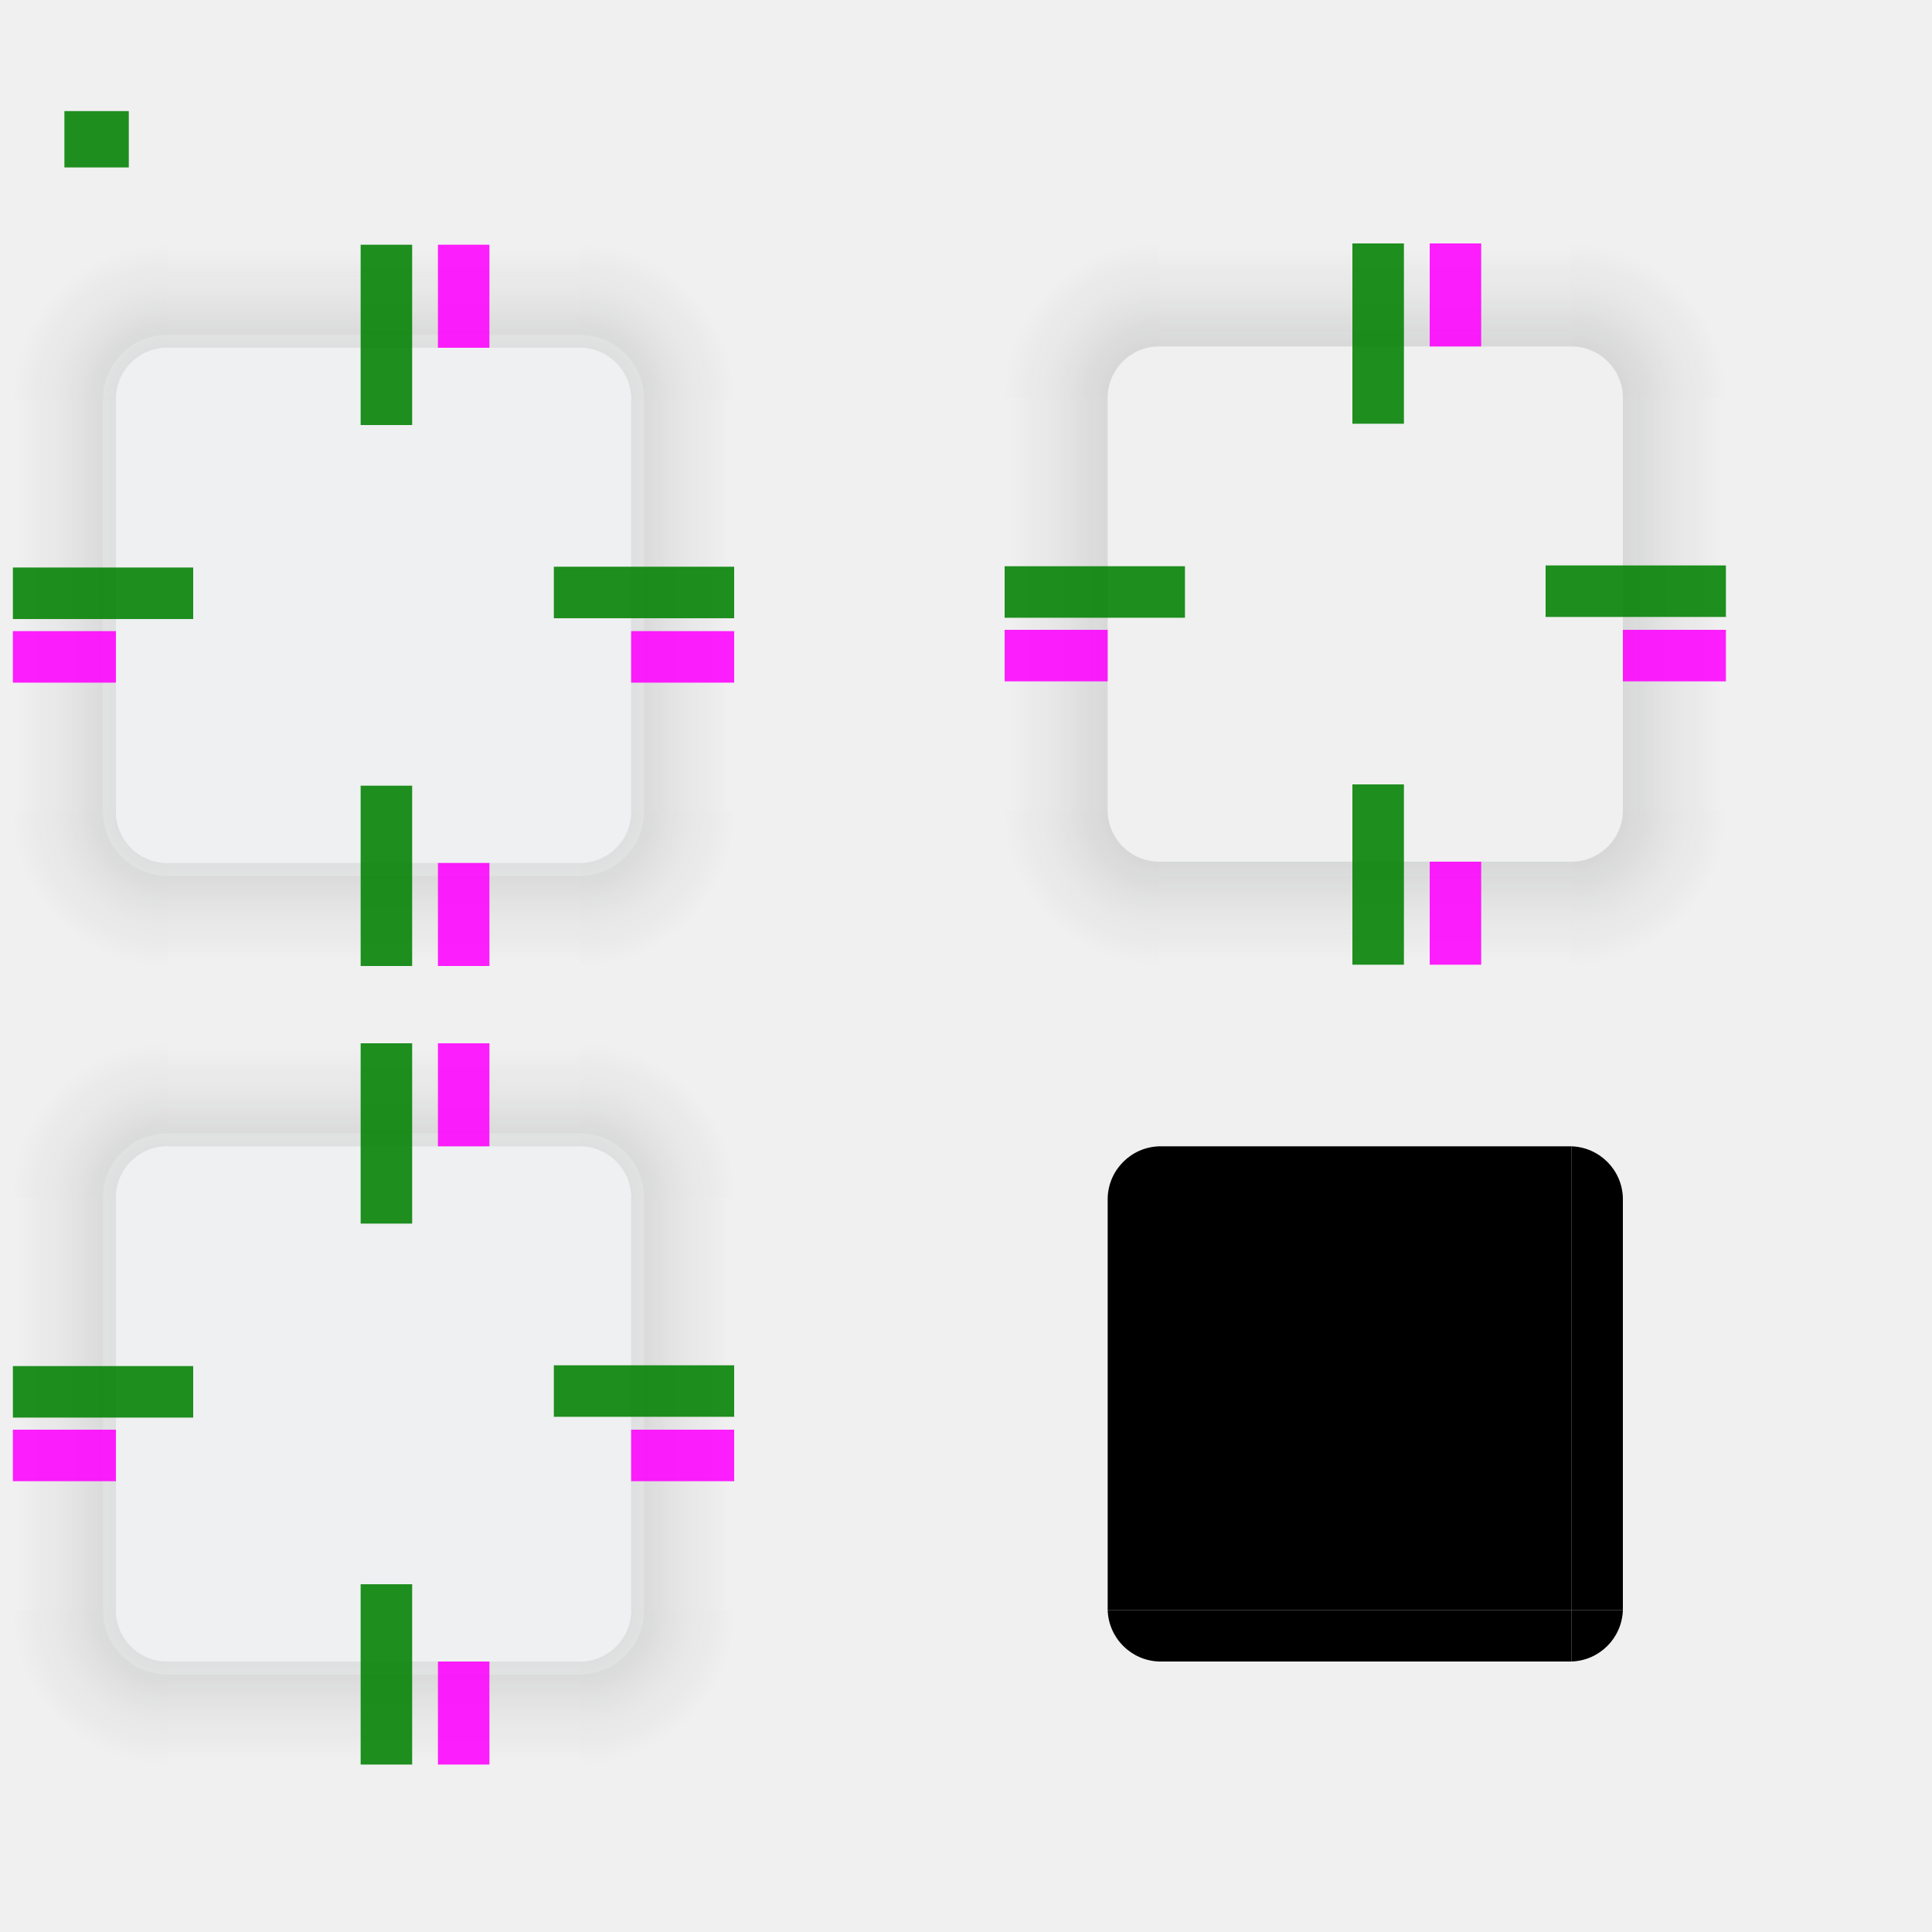
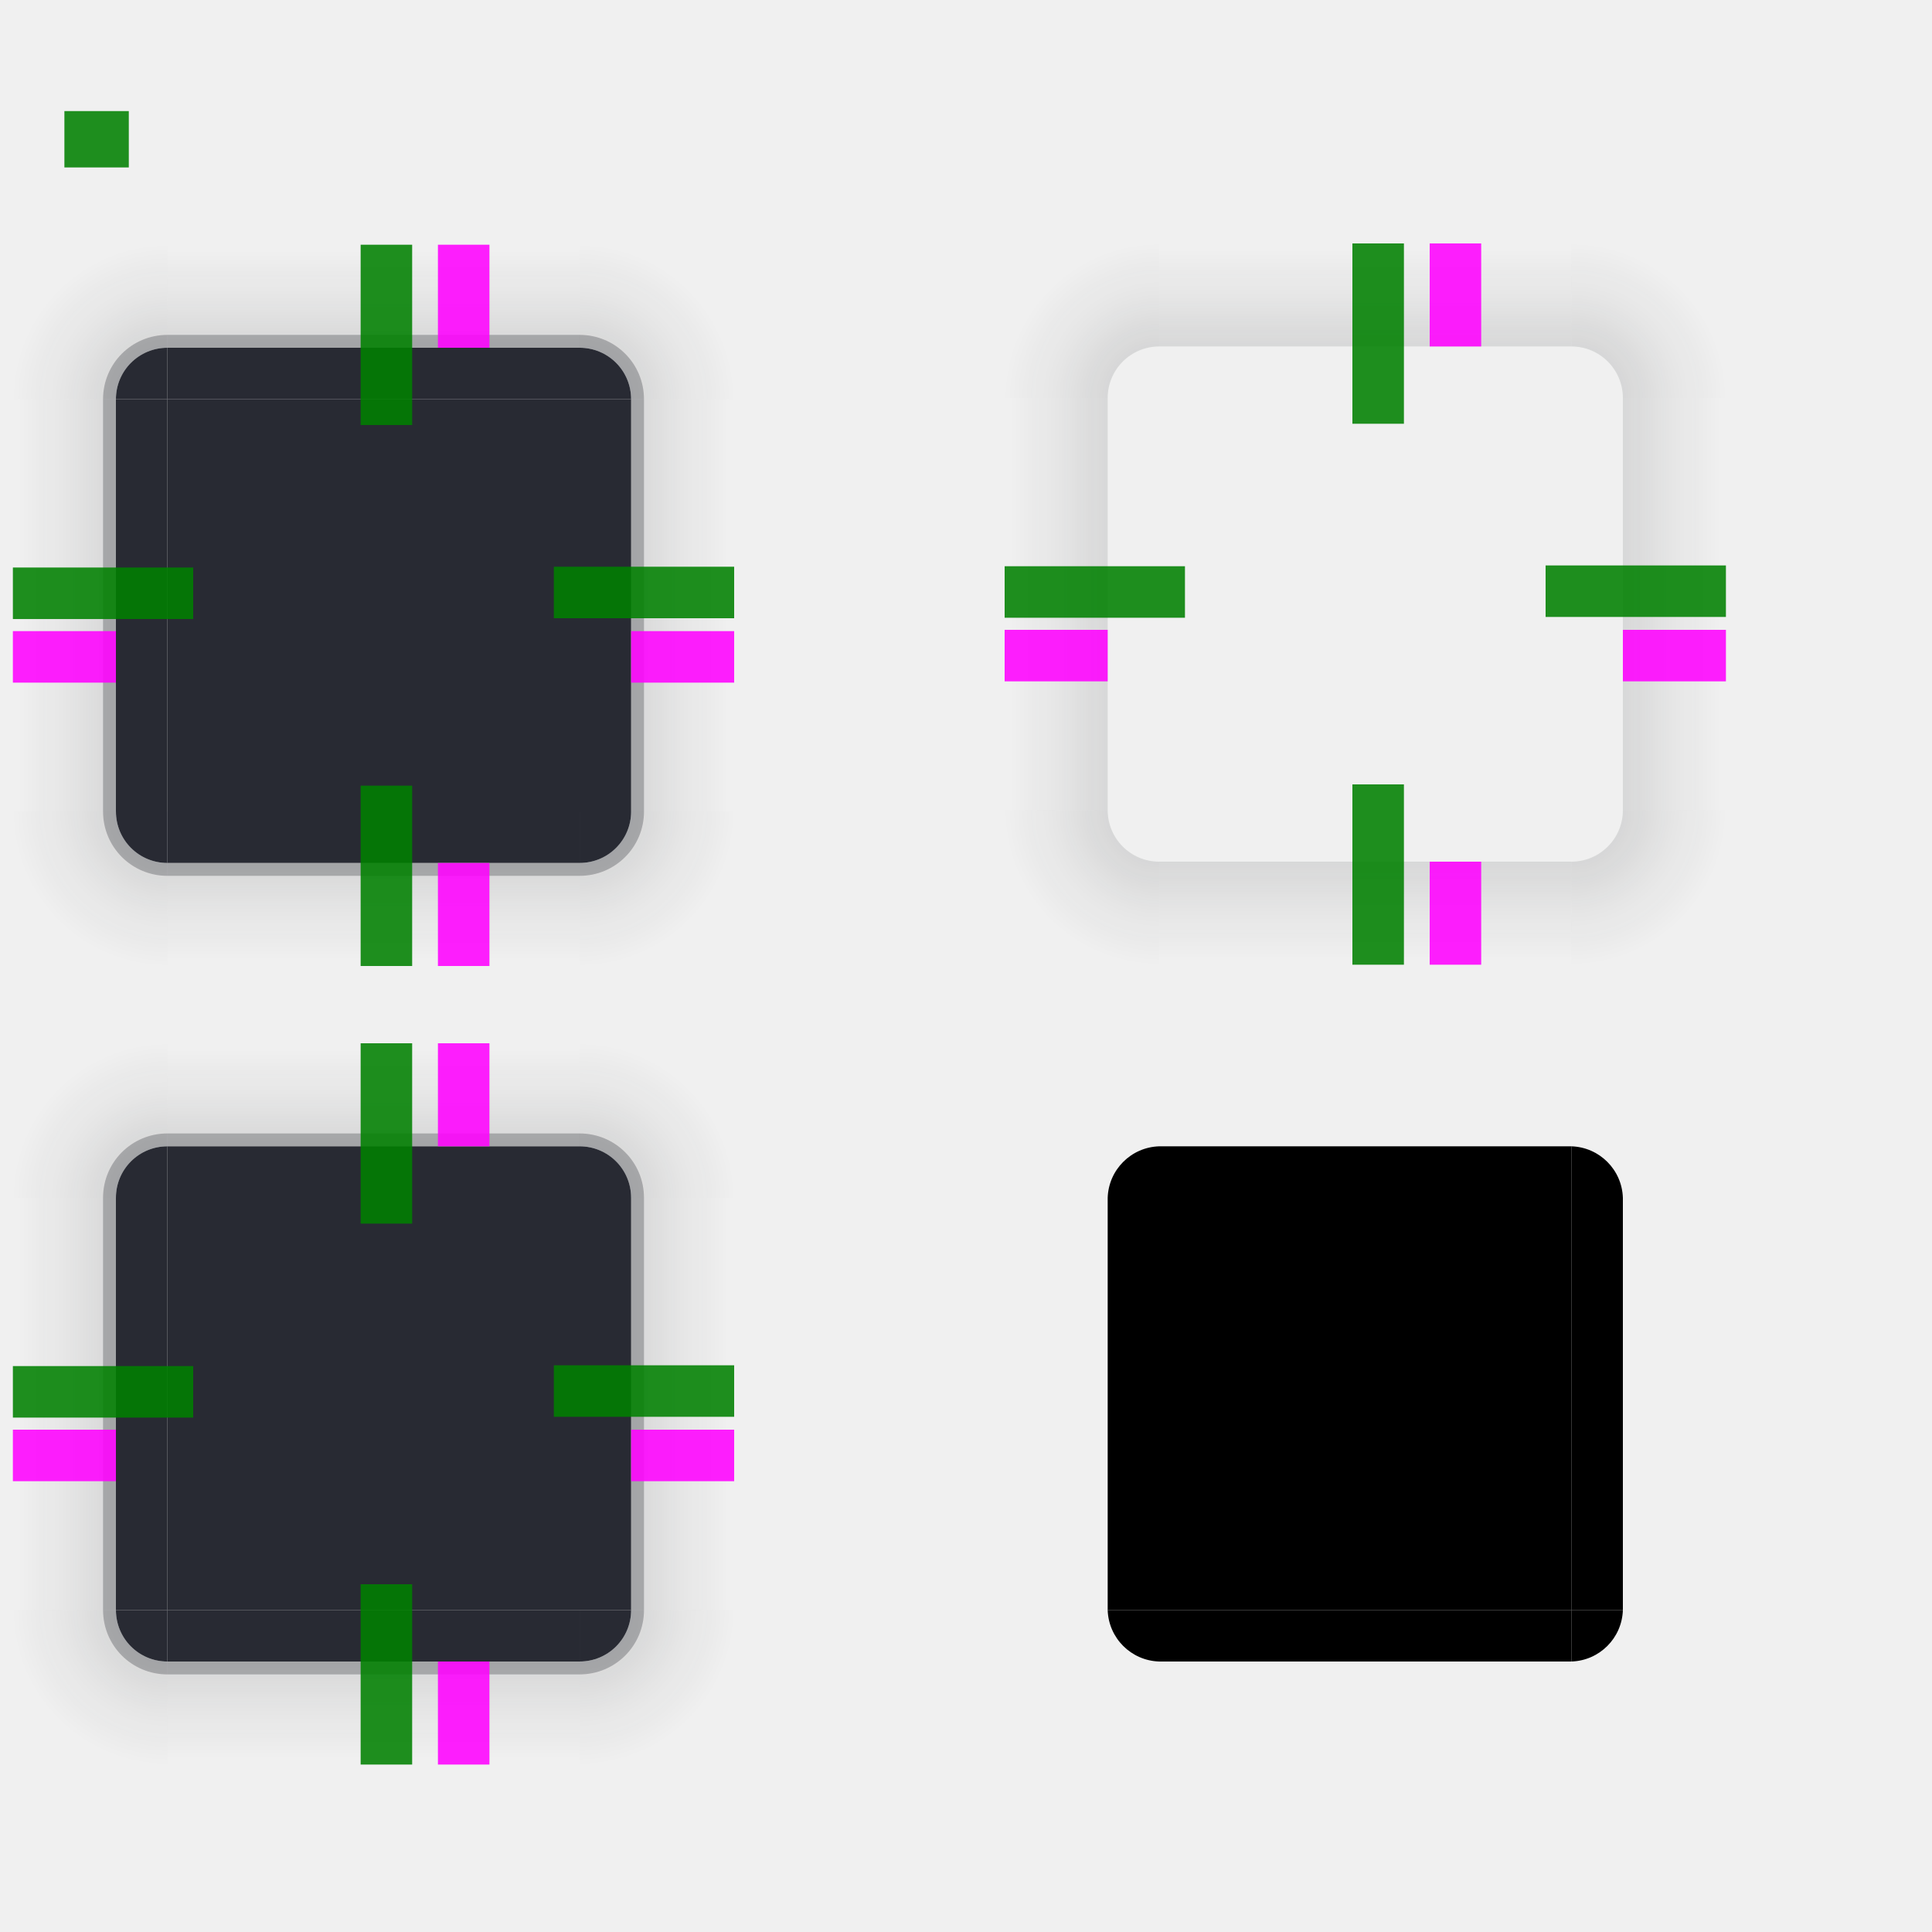
<svg xmlns="http://www.w3.org/2000/svg" xmlns:xlink="http://www.w3.org/1999/xlink" width="150" height="150" version="1.1" viewBox="0 0 150 150" id="svg120">
  <defs id="defs16">
    <style id="current-color-scheme" type="text/css">.ColorScheme-Text {
-         color:#31363b;
-         stop-color:#31363b;
+         color:#e6ebef;
+         stop-color:#e6ebef;
      }
      .ColorScheme-Background {
-         color:#eff0f1;
-         stop-color:#eff0f1;
+         color:#282a33;
+         stop-color:#282a33;
      }
      .ColorScheme-Highlight {
        color:#3daee9;
        stop-color:#3daee9;
      }
      .ColorScheme-ViewText {
-         color:#31363b;
-         stop-color:#31363b;
+         color:#e6ebef;
+         stop-color:#e6ebef;
      }
      .ColorScheme-ViewBackground {
-         color:#fcfcfc;
-         stop-color:#fcfcfc;
+         color:#32343d;
+         stop-color:#32343d;
      }
      .ColorScheme-ViewHover {
        color:#93cee9;
        stop-color:#93cee9;
      }
      .ColorScheme-ViewFocus{
        color:#3daee9;
        stop-color:#3daee9;
      }
      .ColorScheme-ButtonText {
-         color:#31363b;
-         stop-color:#31363b;
+         color:#e6ebef;
+         stop-color:#e6ebef;
      }
      .ColorScheme-ButtonBackground {
-         color:#eff0f1;
-         stop-color:#eff0f1;
+         color:#282a33;
+         stop-color:#282a33;
      }
      .ColorScheme-ButtonHover {
        color:#93cee9;
        stop-color:#93cee9;
      }
      .ColorScheme-ButtonFocus{
        color:#3daee9;
        stop-color:#3daee9;
      }</style>
    <radialGradient xlink:href="#linearGradient3828-2" id="radialGradient1086" gradientUnits="userSpaceOnUse" gradientTransform="matrix(0,2,2,0,-417.9996,-9.999411)" cx="50" cy="238" fx="50" fy="238" r="6" />
    <linearGradient id="linearGradient3828-2">
      <stop id="stop3830-75" offset="0" style="stop-color:#232629;stop-opacity:0.239" />
      <stop style="stop-color:#1a1c1e;stop-opacity:0.239" offset="0.33" id="stop3836-31" />
      <stop style="stop-color:#111314;stop-opacity:0.098" offset="0.66" id="stop3832-9" />
      <stop id="stop3834-7" offset="1" style="stop-color:#000000;stop-opacity:0;" />
    </linearGradient>
    <linearGradient xlink:href="#linearGradient3809-3" id="linearGradient1084" gradientUnits="userSpaceOnUse" gradientTransform="matrix(0.40625,0,0,0.5,-162.3127,-180.5003)" x1="65" y1="233" x2="65" y2="225.513" />
    <linearGradient id="linearGradient3809-3">
      <stop id="stop3811-1" offset="0" style="stop-color:#232629;stop-opacity:0.239;" />
      <stop style="stop-color:#111314;stop-opacity:0.098;" offset="0.5" id="stop3817-3" />
      <stop id="stop3815-2" offset="1" style="stop-color:#000000;stop-opacity:0;" />
    </linearGradient>
    <radialGradient xlink:href="#linearGradient3828-2" id="radialGradient1082" gradientUnits="userSpaceOnUse" gradientTransform="rotate(-90,-27.49996,206.5003)" cx="50" cy="238" fx="50" fy="238" r="6" />
    <radialGradient xlink:href="#linearGradient3828-2" id="radialGradient1080" gradientUnits="userSpaceOnUse" gradientTransform="rotate(-90,-27.49973,206.5)" cx="50" cy="238" fx="50" fy="238" r="6" />
    <radialGradient xlink:href="#linearGradient3828-2" id="radialGradient1078" gradientUnits="userSpaceOnUse" gradientTransform="matrix(0,2,2,0,-418.0005,-9.999411)" cx="50" cy="238" fx="50" fy="238" r="6" />
    <linearGradient xlink:href="#linearGradient3809-3" id="linearGradient1076" gradientUnits="userSpaceOnUse" gradientTransform="matrix(1.8125,0,0,0.5,-86.62583,-260.5002)" x1="65" y1="233" x2="65" y2="225.513" />
    <linearGradient xlink:href="#linearGradient3809-3" id="linearGradient1074" gradientUnits="userSpaceOnUse" gradientTransform="matrix(0.40625,0,0,0.5,-162.3127,-180.4998)" x1="65" y1="233" x2="65" y2="225.513" />
    <linearGradient xlink:href="#linearGradient3809-3" id="linearGradient1072" gradientUnits="userSpaceOnUse" gradientTransform="matrix(1.8125,0,0,0.5,-86.62582,10.5003)" x1="65" y1="233" x2="65" y2="225.513" />
    <radialGradient r="6" fy="238" fx="50" cy="238" cx="50" gradientTransform="rotate(-90,-27.49996,206.5003)" gradientUnits="userSpaceOnUse" id="radialGradient4097" xlink:href="#linearGradient3828-2" />
    <linearGradient xlink:href="#linearGradient3809-3" id="linearGradient1557" gradientUnits="userSpaceOnUse" gradientTransform="matrix(1.8125,0,0,0.5,-86.62582,10.5003)" x1="65" y1="233" x2="65" y2="225.513" />
    <radialGradient r="6" fy="238" fx="50" cy="238" cx="50" gradientTransform="rotate(-90,-27.49996,206.5003)" gradientUnits="userSpaceOnUse" id="radialGradient4097-5" xlink:href="#linearGradient3828-2" />
    <linearGradient xlink:href="#linearGradient3809-3" id="linearGradient4930" gradientUnits="userSpaceOnUse" gradientTransform="matrix(1.8125,0,0,0.5,-86.62582,10.5003)" x1="65" y1="233" x2="65" y2="225.513" />
  </defs>
  <use x="0" y="0" xlink:href="#blurred-top" id="blurred-left" transform="rotate(-90,29.00054,108.9999)" width="100%" height="100%" />
  <use x="0" y="0" xlink:href="#blurred-top" id="blurred-bottom" transform="rotate(180,29.00023,108.9997)" width="100%" height="100%" />
  <use x="0" y="0" xlink:href="#blurred-top" id="blurred-right" transform="rotate(90,28.99993,108.9995)" width="100%" height="100%" />
  <g id="blurred-top" transform="matrix(0.5517241,0,0,2,10.79357,-165.0006)">
    <path id="path2667-9" d="M 4,127 V 129 h 58 v -2 c -0.022,-6.7e-4 -0.041,0 -0.062,0 H 4.062 c -0.022,0 -0.041,-6.7e-4 -0.062,0 z" style="opacity:1;fill:currentColor" class="ColorScheme-Background" />
    <path d="M 4,127 V 127.5 h 58 v -0.5 c -0.022,-1.6e-4 -0.041,0 -0.062,0 H 4.062 c -0.022,0 -0.041,-1.6e-4 -0.062,0 z" id="path5283-1" style="opacity:0;fill:#ffffff" />
    <rect y="123" x="4" height="4" width="58" style="opacity:0.5;fill:url(#linearGradient4930)" id="rect3545" />
    <rect id="rect2010-2" width="58" height="0.5" x="4" y="126.5" class="ColorScheme-Background" fill="currentColor" style="opacity:0.3" />
  </g>
  <g transform="matrix(0.744186,0,0,2.463508,-31.65072,48.65625)" id="blurred-center">
    <path id="path11378-9" d="m 60,18 v 12.99 h 43 V 18 Z" style="opacity:1;fill:currentColor;stroke-width:0.528" class="ColorScheme-Background" />
  </g>
  <g id="blurred-topleft" transform="matrix(2,0,0,2,5.000458,-165.0006)">
    <path style="opacity:0.5;fill:url(#radialGradient4097-5);fill-opacity:1;stroke:none" d="m -2,123 v 6 h 4 c 0,-1.105 0.895,-2 2,-2 v -4 z" id="path3555" />
    <path id="path2128-3" d="m 13,26 c -2.77,0 -5,2.23 -5,5 h 1 c 0,-2.209 1.791,-4 4,-4 z" transform="matrix(0.5,0,0,0.5,-2.500233,113.5003)" class="ColorScheme-Background" fill="currentColor" style="opacity:0.3" />
    <path id="path4234-6" style="opacity:1;fill:currentColor" class="ColorScheme-Background" d="m 13,27 c -2.216,0 -4,1.784 -4,4 h 4 z" transform="matrix(0.5,0,0,0.5,-2.500233,113.5003)" />
    <path id="path3188-0" d="m 13,27 c -2.216,0 -4,1.784 -4,4 h 1 c 0,-1.662 1.338,-3 3,-3 z" transform="matrix(0.5,0,0,0.5,-2.500233,113.5003)" style="opacity:0;fill:#ffffff" />
  </g>
  <use x="0" y="0" xlink:href="#blurred-topleft" id="blurred-topright" transform="rotate(90,28.99993,108.9995)" width="100%" height="100%" />
  <use x="0" y="0" xlink:href="#blurred-topleft" id="blurred-bottomright" transform="rotate(180,29.00023,108.9997)" width="100%" height="100%" />
  <use x="0" y="0" xlink:href="#blurred-topleft" id="blurred-bottomleft" transform="rotate(-90,29.00054,108.9999)" width="100%" height="100%" />
  <use x="0" y="0" xlink:href="#top" id="left" transform="rotate(-90,29.00053,46.99993)" width="100%" height="100%" />
  <use x="0" y="0" xlink:href="#top" id="bottom" transform="rotate(180,29.00023,46.9997)" width="100%" height="100%" />
  <use x="0" y="0" xlink:href="#top" id="right" transform="rotate(90,28.99993,46.99947)" width="100%" height="100%" />
  <rect y="8.625" x="5" height="4.375" width="5" id="hint-stretch-borders" style="opacity:0.875;fill:#008000;fill-opacity:1;stroke:none;stroke-width:0;stroke-miterlimit:4;stroke-dasharray:none;stroke-opacity:1" />
  <text id="text4270" y="-506.747" x="198.334" style="font-style:normal;font-variant:normal;font-weight:bold;font-stretch:normal;line-height:0%;font-family:'Gill Sans';text-align:justify;writing-mode:lr-tb;text-anchor:start;fill:#000000;fill-opacity:1;stroke:none;stroke-width:1px;stroke-linecap:butt;stroke-linejoin:miter;stroke-opacity:1" xml:space="preserve">
    <tspan y="-506.747" x="198.334" id="tspan4272" style="font-size:14px;line-height:1.25"> </tspan>
  </text>
  <g style="opacity:0.979" transform="matrix(-0.75,0,0,0.75,133.5,29.5)" id="g3041" />
  <g id="top" transform="matrix(0.5517241,0,0,2,10.79357,-227.0006)">
    <path id="path2667" d="M 4,127 V 129 h 58 v -2 c -0.022,-6.7e-4 -0.041,0 -0.062,0 H 4.062 c -0.022,0 -0.041,-6.7e-4 -0.062,0 z" style="opacity:1;fill:currentColor" class="ColorScheme-Background" />
    <path d="M 4,127 V 127.5 h 58 v -0.5 c -0.022,-1.6e-4 -0.041,0 -0.062,0 H 4.062 c -0.022,0 -0.041,-1.6e-4 -0.062,0 z" id="path5283" style="fill:#ffffff;opacity:0" />
    <rect y="123" x="4" height="4" width="58" style="opacity:0.5;fill:url(#linearGradient1557)" id="rect5023" />
    <rect id="rect2010" width="58" height="0.5" x="4" y="126.5" class="ColorScheme-Background" fill="currentColor" style="opacity:0.3" />
  </g>
  <g transform="matrix(0.744186,0,0,2.463508,-31.6507,-13.34375)" id="center">
    <path id="path11378" d="m 60,18 v 12.99 h 43 V 18 Z" style="opacity:1;fill:currentColor;stroke-width:0.528" class="ColorScheme-Background" />
  </g>
  <rect y="19" x="28" height="14" width="4" id="hint-top-margin" style="opacity:0.875;fill:#008000;fill-opacity:1;stroke:none" />
  <rect style="opacity:0.875;fill:#008000;fill-opacity:1;stroke:none" id="hint-bottom-margin" width="4" height="14" x="28" y="61" />
  <rect y="44" x="43" height="4" width="14" id="hint-right-margin" style="opacity:0.875;fill:#008000;fill-opacity:1;stroke:none" />
  <g id="topleft" transform="matrix(2,0,0,2,5.000465,-227.0006)">
    <path style="fill:url(#radialGradient4097);fill-opacity:1;stroke:none;opacity:0.5" d="m -2,123 v 6 h 4 c 0,-1.105 0.895,-2 2,-2 v -4 z" id="path5032" />
    <path id="path2128" d="M 13 26 C 10.23 26 8 28.23 8 31 L 9 31 C 9 28.791 10.791 27 13 27 L 13 26 z " transform="matrix(0.5,0,0,0.5,-2.500233,113.5003)" fill="currentColor" class="ColorScheme-Background" style="opacity:0.3" />
    <path id="path4234" style="fill:currentColor;opacity:1" class="ColorScheme-Background" d="M 13 27 C 10.784 27 9 28.784 9 31 L 13 31 L 13 27 z " transform="matrix(0.5,0,0,0.5,-2.500233,113.5003)" />
    <path id="path3188" d="M 13 27 C 10.784 27 9 28.784 9 31 L 10 31 C 10 29.338 11.338 28 13 28 L 13 27 z " transform="matrix(0.5,0,0,0.5,-2.500233,113.5003)" style="fill:#ffffff;opacity:0" />
  </g>
  <rect style="opacity:0.875;fill:#008000;fill-opacity:1;stroke:none" id="hint-left-margin" width="14" height="4" x="1" y="44.062" />
  <rect style="opacity:0.875;fill:#ff00ff;fill-opacity:1;stroke:none;stroke-width:0.756" id="hint-right-inset" width="8" height="4" x="49" y="49" />
  <rect y="49" x="1" height="4" width="8" id="hint-left-inset" style="opacity:0.875;fill:#ff00ff;fill-opacity:1;stroke:none;stroke-width:0.756" />
  <rect style="opacity:0.875;fill:#ff00ff;fill-opacity:1;stroke:none;stroke-width:0.756" id="hint-top-inset" width="4" height="8" x="34" y="19" />
  <rect y="67" x="34" height="8" width="4" id="hint-bottom-inset" style="opacity:0.875;fill:#ff00ff;fill-opacity:1;stroke:none;stroke-width:0.756" />
  <g transform="matrix(0.5517241,0,0,2,87.7931,-165.0006)" id="blurred-mask-top">
    <path class="ColorScheme-Background" style="fill:#000000;fill-opacity:1;stroke-width:1" d="M 4,127 V 129 h 58 v -2 c -0.022,-6.7e-4 -0.041,0 -0.062,0 H 4.062 c -0.022,0 -0.041,-6.7e-4 -0.062,0 z" id="path973" />
    <rect style="fill:none;fill-opacity:0.239;stroke:none" id="rect977" width="58" height="4" x="3.999" y="123" />
  </g>
  <g transform="matrix(2,0,0,2.461539,-2.000001,-224.5391)" id="blurred-mask-right">
    <path class="ColorScheme-Background" style="fill:#000000;fill-opacity:1;stroke-width:1" d="m 62,129 v 13 h 2 c 6.68e-4,-0.022 0,-0.041 0,-0.062 v -12.875 c 0,-0.022 6.68e-4,-0.041 0,-0.062 z" id="path981" />
    <rect style="fill:none;fill-opacity:1;stroke:none" id="rect985" width="13" height="4" x="-142" y="-68" transform="matrix(0,-1,-1,0,0,0)" />
  </g>
  <g transform="matrix(0.5517241,0,0,2,87.7931,-159.0006)" id="blurred-mask-bottom">
    <path class="ColorScheme-Background" style="fill:#000000;fill-opacity:1;stroke-width:1" d="M 4,142 V 144 c 0.022,6.7e-4 0.041,0 0.062,0 h 57.875 c 0.022,0 0.041,6.7e-4 0.062,0 v -2 z" id="path989" />
    <rect y="-148" x="3.999" height="4" width="58" id="rect993" style="fill:none;fill-opacity:1;stroke:none" transform="scale(1,-1)" />
  </g>
  <g id="blurred-mask-bottomleft" transform="translate(32,34.99939)">
    <path class="ColorScheme-Background" style="fill:#000000;fill-opacity:1" d="m 54,90 c 0.067,2.183 1.817,3.933 4,4 v -4 z" id="path997" />
    <path style="fill:none;fill-opacity:1;stroke:none" d="M 46,102.001 V 90.001 h 8 c 0,2.209 1.791,4 4,4 v 8 z" id="path1001" />
  </g>
  <g id="blurred-mask-center" transform="matrix(0.744186,0,0,2.463508,45.34883,48.65625)">
    <g id="g1007" transform="matrix(0.344,0,0,0.8118505,3.584,-783.8838)">
      <path class="ColorScheme-Background" style="fill:#000000;fill-opacity:1" d="m 164,987.723 v 16 h 125 v -16 z" id="path1005" />
    </g>
  </g>
  <g id="blurred-mask-topright" transform="matrix(-2,0,0,2,130,-165.0006)">
    <path class="ColorScheme-Background" id="path1011" d="m 4,127 c -1.091,0.034 -1.966,0.909 -2,2 h 2 z" style="fill:#000000;fill-opacity:1" />
    <path style="fill:none;fill-opacity:1;stroke:none" d="m -2,123 v 6 h 4 c 0,-1.105 0.895,-2 2,-2 v -4 z" id="path1015" />
  </g>
  <g transform="matrix(2,0,0,2,81.99999,-165.0006)" id="blurred-mask-topleft">
    <path class="ColorScheme-Background" style="fill:#000000;fill-opacity:1" d="m 4,127 c -1.091,0.034 -1.966,0.909 -2,2 h 2 z" id="path1025" />
    <path id="path1029" d="m -2,123 v 6 h 4 c 0,-1.105 0.895,-2 2,-2 v -4 z" style="fill:none;fill-opacity:1;stroke:none" />
  </g>
  <g id="blurred-mask-left" transform="matrix(-2,0,0,2.461539,214.0001,-224.5391)">
    <path class="ColorScheme-Background" id="path1033" d="m 62,129 v 13 H 64 c 6.68e-4,-0.022 0,-0.041 0,-0.062 v -12.875 c 0,-0.022 6.68e-4,-0.041 0,-0.062 z" style="fill:#000000;fill-opacity:1;stroke-width:1" />
    <rect y="-68" x="-142" height="4" width="13" id="rect1037" style="fill:none;fill-opacity:1;stroke:none" transform="matrix(0,-1,-1,0,0,0)" />
  </g>
  <g id="blurred-mask-bottomright" transform="matrix(-1,0,0,1,180,34.99939)">
    <path class="ColorScheme-Background" id="path1041" d="m 54,90 c 0.067,2.183 1.817,3.933 4,4 v -4 z" style="fill:#000000;fill-opacity:1" />
    <path id="path1045" d="M 46,102.001 V 90.001 h 8 c 0,2.209 1.791,4 4,4 v 8 z" style="fill:none;fill-opacity:1;stroke:none" />
  </g>
  <rect y="81" x="28" height="14" width="4" id="blurred-hint-top-margin" style="opacity:0.875;fill:#008000;fill-opacity:1;stroke:none" />
  <rect style="opacity:0.875;fill:#008000;fill-opacity:1;stroke:none" id="blurred-hint-bottom-margin" width="4" height="14" x="28" y="123" />
  <rect y="106" x="43" height="4" width="14" id="blurred-hint-right-margin" style="opacity:0.875;fill:#008000;fill-opacity:1;stroke:none" />
  <rect style="opacity:0.875;fill:#008000;fill-opacity:1;stroke:none" id="blurred-hint-left-margin" width="14" height="4" x="1" y="106.062" />
  <rect y="111" x="49" height="4" width="8" id="blurred-hint-right-inset" style="opacity:0.875;fill:#ff00ff;fill-opacity:1;stroke:none;stroke-width:0.756" />
  <rect style="opacity:0.875;fill:#ff00ff;fill-opacity:1;stroke:none;stroke-width:0.756" id="blurred-hint-left-inset" width="8" height="4" x="1" y="111" />
  <rect y="81" x="34" height="8" width="4" id="blurred-hint-top-inset" style="opacity:0.875;fill:#ff00ff;fill-opacity:1;stroke:none;stroke-width:0.756" />
  <rect style="opacity:0.875;fill:#ff00ff;fill-opacity:1;stroke:none;stroke-width:0.756" id="blurred-hint-bottom-inset" width="4" height="8" x="34" y="129" />
  <g id="shadow-top" transform="matrix(0.5517241,0,0,2,87.79357,-227.1006)">
    <path id="path983" d="M 4,127 V 129 h 58 v -2 c -0.022,-6.7e-4 -0.041,0 -0.062,0 H 4.062 c -0.022,0 -0.041,-6.7e-4 -0.062,0 z" style="opacity:1;fill:none;stroke-width:1" class="ColorScheme-Background" />
    <rect y="123" x="3.999" height="4" width="58" id="rect987" style="fill:url(#linearGradient1072);fill-opacity:1;stroke:none;opacity:0.5" />
  </g>
  <g id="shadow-right" transform="matrix(2,0,0,2.461539,-1.999535,-286.6391)">
    <path id="path991" d="m 62,129 v 13 h 2 c 6.68e-4,-0.022 0,-0.041 0,-0.062 v -12.875 c 0,-0.022 6.68e-4,-0.041 0,-0.062 z" style="opacity:1;fill:none;stroke-width:1" class="ColorScheme-Background" />
    <rect transform="matrix(0,-1,-1,0,0,0)" y="-68" x="-142" height="4" width="13" id="rect995" style="fill:url(#linearGradient1074);fill-opacity:1;stroke:none;opacity:0.5" />
  </g>
  <g id="shadow-bottom" transform="matrix(0.5517241,0,0,2,87.79357,-221.1006)">
    <path id="path999" d="M 4,142 V 144 c 0.022,6.7e-4 0.041,0 0.062,0 h 57.875 c 0.022,0 0.041,6.7e-4 0.062,0 v -2 z" style="opacity:1;fill:none;stroke-width:1" class="ColorScheme-Background" />
    <rect transform="scale(1,-1)" style="fill:url(#linearGradient1076);fill-opacity:1;stroke:none;opacity:0.5" id="rect1005" width="58" height="4" x="3.999" y="-148" />
  </g>
  <g transform="translate(32.00046,-27.10061)" id="shadow-bottomleft">
    <path id="path1010" d="m 54,90 c 0.067,2.183 1.817,3.933 4,4 v -4 z" style="opacity:1;fill:none" class="ColorScheme-Background" />
    <path id="path1014" d="M 46,102.001 V 90.001 h 8 c 0,2.209 1.791,4 4,4 v 8 z" style="fill:url(#radialGradient1078);fill-opacity:1;stroke:none;opacity:0.5" />
  </g>
  <g transform="matrix(0.744186,0,0,2.463508,45.3493,-13.44375)" id="shadow-center">
    <g transform="matrix(0.344,0,0,0.8118505,3.584,-783.8838)" id="g1020">
      <path id="path1018" d="m 164,987.723 v 16 h 125 v -16 z" style="opacity:1;fill:none" class="ColorScheme-Background" />
    </g>
  </g>
  <g transform="matrix(-2,0,0,2,130.0005,-227.1006)" id="shadow-topright">
    <path style="opacity:1;fill:none" d="m 4,127 c -1.091,0.034 -1.966,0.909 -2,2 h 2 z" id="path1024" class="ColorScheme-Background" />
    <path id="path1028" d="m -2,123 v 6 h 4 c 0,-1.105 0.895,-2 2,-2 v -4 z" style="fill:url(#radialGradient1080);fill-opacity:1;stroke:none;opacity:0.5" />
  </g>
  <rect y="18.9" x="105" height="14" width="4" id="shadow-hint-top-margin" style="opacity:0.875;fill:#008000;fill-opacity:1;stroke:none" />
  <rect style="opacity:0.875;fill:#008000;fill-opacity:1;stroke:none" id="shadow-hint-bottom-margin" width="4" height="14" x="105" y="60.9" />
  <rect y="43.9" x="120" height="4" width="14" id="shadow-hint-right-margin" style="opacity:0.875;fill:#008000;fill-opacity:1;stroke:none" />
  <g id="shadow-topleft" transform="matrix(2,0,0,2,82.00047,-227.1006)">
    <path id="path1038" d="m 4,127 c -1.091,0.034 -1.966,0.909 -2,2 h 2 z" style="opacity:1;fill:none" class="ColorScheme-Background" />
    <path style="fill:url(#radialGradient1082);fill-opacity:1;stroke:none;opacity:0.5" d="m -2,123 v 6 h 4 c 0,-1.105 0.895,-2 2,-2 v -4 z" id="path1042" />
  </g>
  <g transform="matrix(-2,0,0,2.461539,214.0006,-286.6391)" id="shadow-left">
    <path style="opacity:1;fill:none;stroke-width:1" d="m 62,129 v 13 H 64 c 6.68e-4,-0.022 0,-0.041 0,-0.062 v -12.875 c 0,-0.022 6.68e-4,-0.041 0,-0.062 z" id="path1046" class="ColorScheme-Background" />
    <rect transform="matrix(0,-1,-1,0,0,0)" style="fill:url(#linearGradient1084);fill-opacity:1;stroke:none;opacity:0.5" id="rect1050" width="13" height="4" x="-142" y="-68" />
  </g>
  <g transform="matrix(-1,0,0,1,180.0005,-27.10061)" id="shadow-bottomright">
    <path style="opacity:1;fill:none" d="m 54,90 c 0.067,2.183 1.817,3.933 4,4 v -4 z" id="path1054" class="ColorScheme-Background" />
    <path style="fill:url(#radialGradient1086);fill-opacity:1;stroke:none;opacity:0.5" d="M 46,102.001 V 90.001 h 8 c 0,2.209 1.791,4 4,4 v 8 z" id="path1058" />
  </g>
  <rect style="opacity:0.875;fill:#008000;fill-opacity:1;stroke:none" id="shadow-hint-left-margin" width="14" height="4" x="78" y="43.962" />
  <rect y="48.9" x="126" height="4" width="8" id="shadow-hint-right-inset" style="opacity:0.875;fill:#ff00ff;fill-opacity:1;stroke:none;stroke-width:0.756" />
  <rect style="opacity:0.875;fill:#ff00ff;fill-opacity:1;stroke:none;stroke-width:0.756" id="shadow-hint-left-inset" width="8" height="4" x="78" y="48.9" />
  <rect y="18.9" x="111" height="8" width="4" id="shadow-hint-top-inset" style="opacity:0.875;fill:#ff00ff;fill-opacity:1;stroke:none;stroke-width:0.756" />
  <rect style="opacity:0.875;fill:#ff00ff;fill-opacity:1;stroke:none;stroke-width:0.756" id="shadow-hint-bottom-inset" width="4" height="8" x="111" y="66.9" />
  <use x="0" y="0" xlink:href="#topleft" id="topright" transform="rotate(90,28.99993,46.99947)" width="100%" height="100%" />
  <use x="0" y="0" xlink:href="#topleft" id="bottomright" transform="rotate(180,29.00023,46.9997)" width="100%" height="100%" />
  <use x="0" y="0" xlink:href="#topleft" id="bottomleft" transform="rotate(-90,29.00053,46.99993)" width="100%" height="100%" />
</svg>
